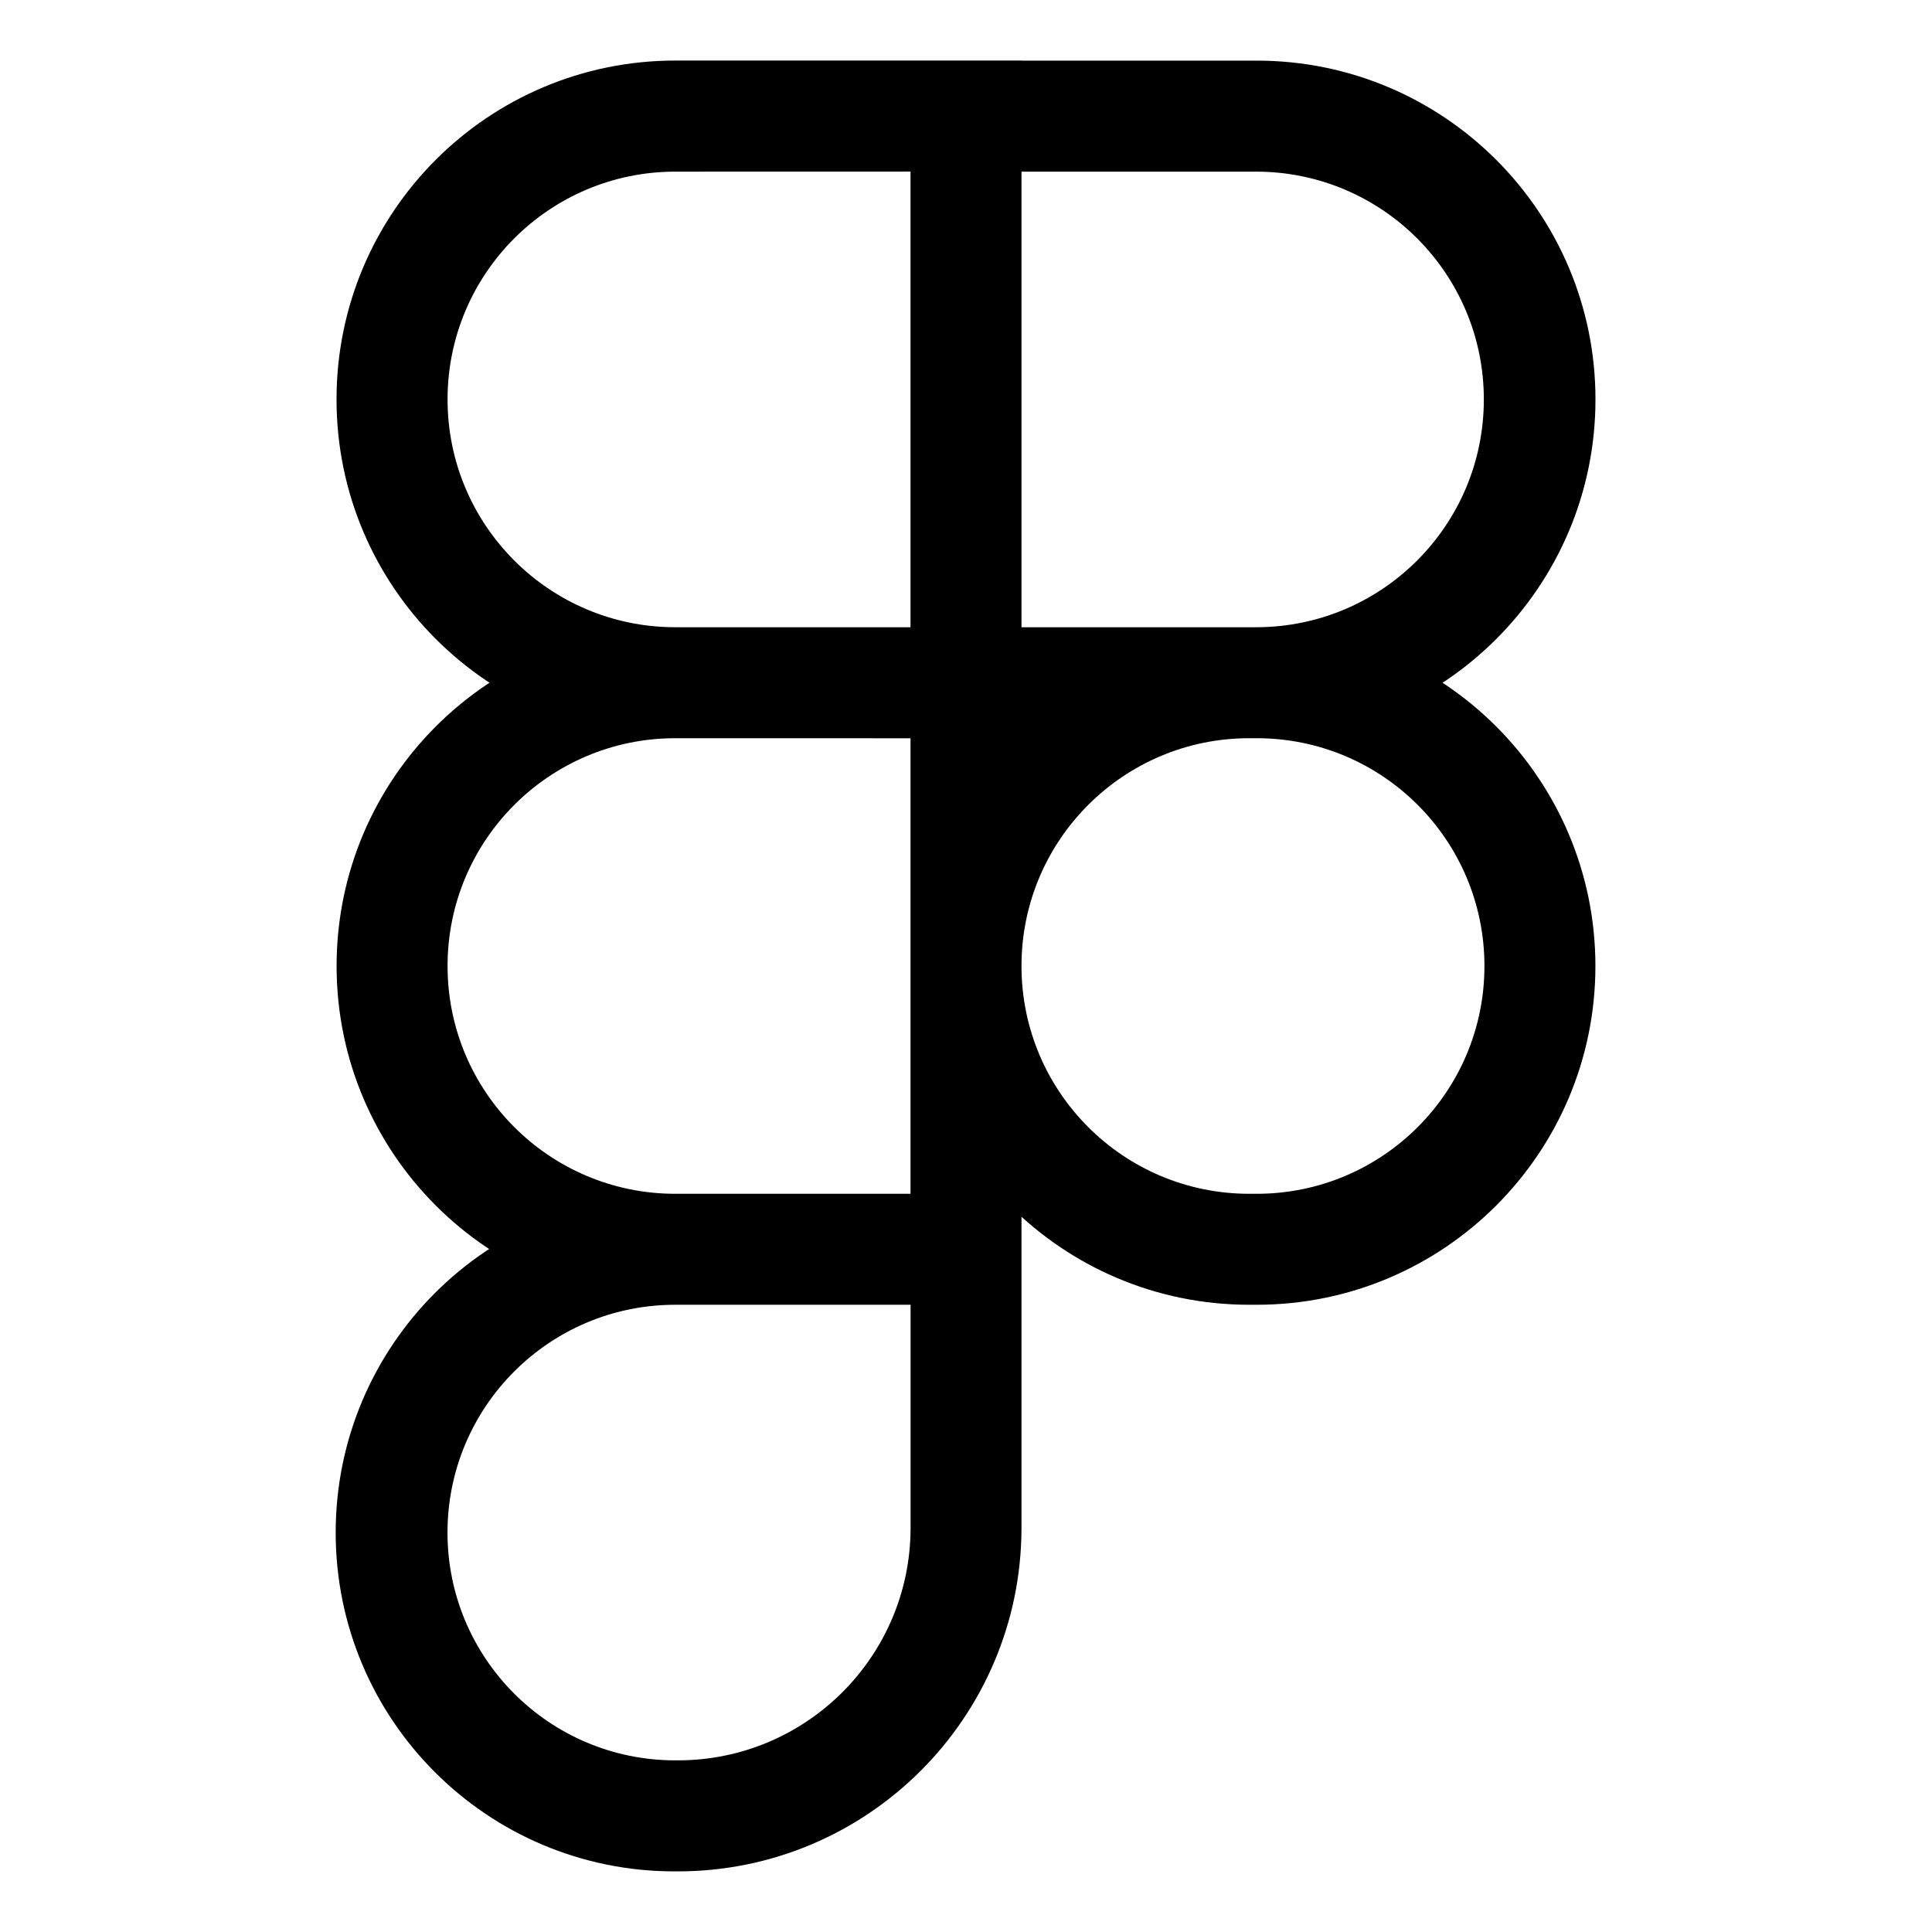
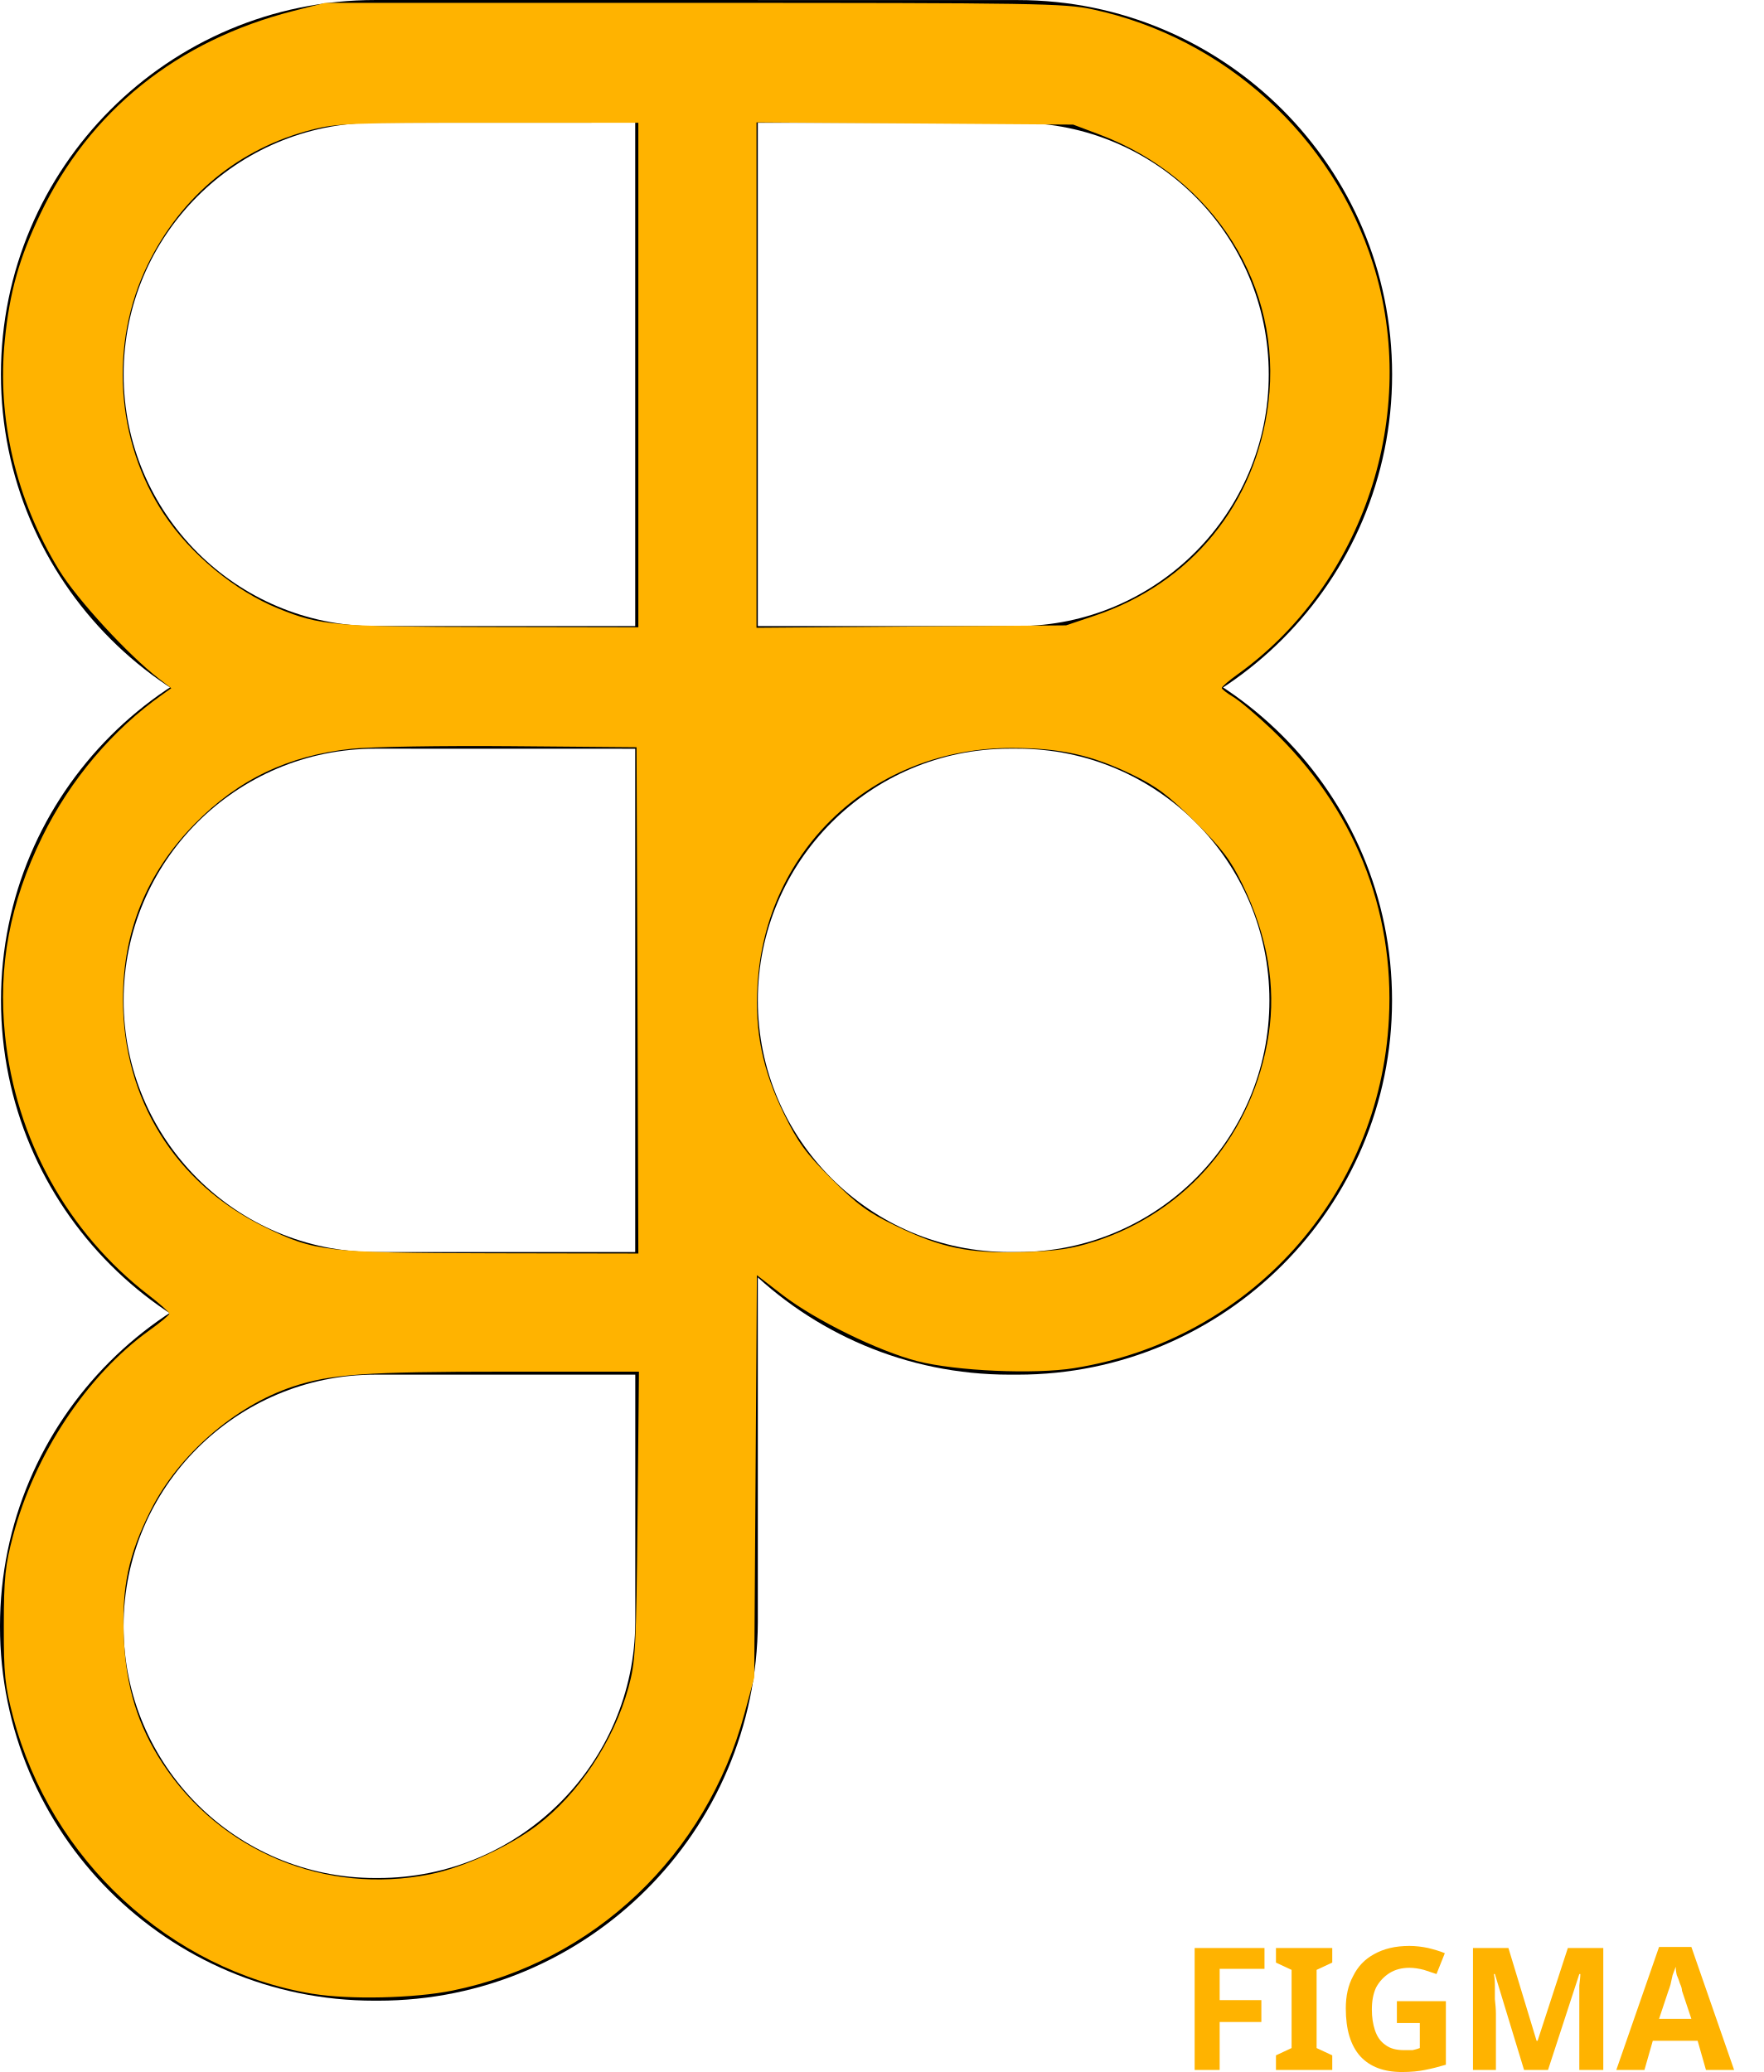
- <svg xmlns="http://www.w3.org/2000/svg" fill="#000000" width="800px" height="800px" viewBox="0 0 32 32" version="1.1">
-   <path d="M20.692 12.227c-2.084 0-3.773 1.689-3.773 3.773s1.689 3.773 3.773 3.773v0h0.122c2.084 0 3.773-1.689 3.773-3.773s-1.689-3.773-3.773-3.773v0zM20.814 21.611h-0.122c-3.099 0-5.611-2.512-5.611-5.611s2.512-5.611 5.611-5.611v0h0.122c3.099 0 5.611 2.512 5.611 5.611s-2.512 5.611-5.611 5.611v0zM11.186 21.611c-0 0-0.001 0-0.001 0-2.084 0-3.773 1.689-3.773 3.773s1.689 3.773 3.773 3.773c0.011 0 0.023-0 0.034-0h-0.002c0.003 0 0.007 0 0.011 0 2.121 0 3.843-1.714 3.854-3.833v-3.713zM11.216 30.996c-0.013 0-0.029 0-0.045 0-3.099 0-5.611-2.512-5.611-5.611s2.512-5.611 5.611-5.611c0.005 0 0.010 0 0.015 0h5.733v5.55c-0.012 3.135-2.557 5.672-5.693 5.672-0.003 0-0.006 0-0.009 0h0zM11.186 12.227c-2.084 0-3.773 1.689-3.773 3.773s1.689 3.773 3.773 3.773v0h3.895v-7.545zM16.918 21.611h-5.732c-3.099 0-5.611-2.512-5.611-5.611s2.512-5.611 5.611-5.611v0h5.733v11.222zM11.186 2.843c-2.084 0-3.773 1.689-3.773 3.773s1.689 3.773 3.773 3.773v0h3.895v-7.547zM16.918 12.227h-5.732c-3.099 0-5.612-2.512-5.612-5.612s2.512-5.612 5.612-5.612v0h5.733v11.223zM16.918 10.389h3.895c2.080-0.005 3.764-1.692 3.764-3.773s-1.684-3.768-3.764-3.773h-3.895zM20.814 12.227h-5.733v-11.223h5.733c3.099 0 5.612 2.512 5.612 5.612s-2.512 5.612-5.612 5.612v0z" />
+ <svg xmlns="http://www.w3.org/2000/svg" fill="#000000" width="660.868" height="776.548" viewBox="0 0 26.435 31.062" version="1.1" id="svg1">
+   <defs id="defs1" />
+   <path d="m 15.132,11.224 c -2.084,0 -3.773,1.689 -3.773,3.773 0,2.084 1.689,3.773 3.773,3.773 v 0 h 0.122 c 2.084,0 3.773,-1.689 3.773,-3.773 0,-2.084 -1.689,-3.773 -3.773,-3.773 v 0 z m 0.122,9.384 h -0.122 c -3.099,0 -5.611,-2.512 -5.611,-5.611 0,-3.099 2.512,-5.611 5.611,-5.611 v 0 h 0.122 c 3.099,0 5.611,2.512 5.611,5.611 0,3.099 -2.512,5.611 -5.611,5.611 z m -9.628,0 c 0,0 -0.001,0 -0.001,0 -2.084,0 -3.773,1.689 -3.773,3.773 0,2.084 1.689,3.773 3.773,3.773 0.011,0 0.023,0 0.034,0 H 5.657 c 0.003,0 0.007,0 0.011,0 2.121,0 3.843,-1.714 3.854,-3.833 v -3.713 z m 0.03,9.385 c -0.013,0 -0.029,0 -0.045,0 C 2.512,29.993 0,27.481 0,24.382 c 0,-3.099 2.512,-5.611 5.611,-5.611 0.005,0 0.01,0 0.015,0 h 5.733 v 5.55 c -0.012,3.135 -2.557,5.672 -5.693,5.672 -0.003,0 -0.006,0 -0.009,0 v 0 z M 5.626,11.224 c -2.084,0 -3.773,1.689 -3.773,3.773 0,2.084 1.689,3.773 3.773,3.773 v 0 h 3.895 v -7.545 z m 5.732,9.384 H 5.626 c -3.099,0 -5.611,-2.512 -5.611,-5.611 0,-3.099 2.512,-5.611 5.611,-5.611 v 0 h 5.733 V 20.608 Z M 5.626,1.84 c -2.084,0 -3.773,1.689 -3.773,3.773 0,2.084 1.689,3.773 3.773,3.773 v 0 H 9.521 V 1.839 Z m 5.732,9.384 H 5.626 C 2.527,11.224 0.014,8.712 0.014,5.612 0.014,2.512 2.526,0 5.626,0 v 0 h 5.733 v 11.223 z m 0,-1.838 h 3.895 c 2.08,-0.005 3.764,-1.692 3.764,-3.773 0,-2.081 -1.684,-3.768 -3.764,-3.773 h -3.895 z m 3.896,1.838 H 9.521 V 9.9999152e-4 h 5.733 c 3.099,0 5.612,2.512 5.612,5.612 0,3.1 -2.512,5.612 -5.612,5.612 v 0 z" id="path1" />
+   <text xml:space="preserve" style="font-weight:bold;font-size:2.56px;font-family:Poppins;-inkscape-font-specification:'Poppins Bold';text-align:start;letter-spacing:-0.029px;writing-mode:lr-tb;direction:ltr;text-anchor:start;fill:#ffb300;stroke-width:0;stroke-linecap:round;stroke-linejoin:round" x="17.67" y="31.031" id="text1">
+     <tspan id="tspan1" style="font-style:normal;font-variant:normal;font-weight:bold;font-stretch:normal;font-size:2.56px;font-family:Montserrat;-inkscape-font-specification:'Montserrat Bold';baseline-shift:baseline;stroke-width:0" x="17.67" y="31.031">FIGMA</tspan>
+   </text>
+   <path style="fill:#ffb300;stroke-width:0;stroke-linecap:round;stroke-linejoin:round" d="m 4.688,29.89 c -2.139,-0.354 -3.926,-2.007 -4.491,-4.15 -0.124,-0.47 -0.141,-0.639 -0.14,-1.368 0.001,-0.718 0.02,-0.902 0.138,-1.348 0.324,-1.224 1.112,-2.412 2.044,-3.08 0.163,-0.117 0.298,-0.229 0.299,-0.25 0.001,-0.02 -0.136,-0.144 -0.306,-0.275 C 1.013,18.481 0.235,17.075 0.075,15.52 -0.031,14.483 0.146,13.538 0.634,12.543 1.052,11.69 1.689,10.937 2.435,10.411 L 2.567,10.317 2.38,10.173 C 1.921,9.819 1.153,8.983 0.886,8.547 0.238,7.489 -0.048,6.272 0.073,5.089 0.145,4.375 0.288,3.868 0.604,3.208 1.342,1.662 2.655,0.608 4.394,0.165 l 0.48,-0.122 h 5.526 c 5.15,0 5.556,0.007 5.981,0.098 1.973,0.425 3.596,1.9 4.201,3.819 0.705,2.236 -0.139,4.791 -2.031,6.149 -0.131,0.094 -0.238,0.186 -0.238,0.204 0,0.018 0.076,0.078 0.169,0.133 0.093,0.055 0.35,0.271 0.571,0.481 1.232,1.168 1.852,2.694 1.765,4.347 -0.138,2.651 -2.087,4.815 -4.716,5.236 -0.6,0.096 -1.774,0.044 -2.35,-0.104 -0.587,-0.151 -1.53,-0.614 -2.022,-0.992 l -0.385,-0.297 -0.02,3.016 -0.02,3.016 -0.145,0.536 c -0.573,2.125 -2.256,3.724 -4.376,4.156 -0.574,0.117 -1.547,0.139 -2.098,0.048 z m 1.758,-1.792 c 0.493,-0.099 1.176,-0.411 1.601,-0.731 0.621,-0.469 1.152,-1.267 1.372,-2.066 0.107,-0.389 0.117,-0.571 0.137,-2.578 L 9.577,20.563 H 7.565 c -2.083,0 -2.613,0.037 -3.173,0.223 -0.872,0.289 -1.717,1.024 -2.134,1.857 -0.333,0.665 -0.435,1.148 -0.402,1.909 0.031,0.736 0.211,1.319 0.579,1.88 0.869,1.327 2.444,1.98 4.011,1.666 z M 9.555,14.997 9.541,11.202 7.664,11.186 c -1.033,-0.009 -2.111,0.009 -2.395,0.039 -0.95,0.101 -1.7,0.461 -2.353,1.128 -0.715,0.731 -1.073,1.609 -1.073,2.63 0,1.494 0.783,2.754 2.119,3.409 0.758,0.372 0.921,0.391 3.42,0.396 l 2.186,0.004 z m 6.853,3.615 c 1.395,-0.452 2.377,-1.619 2.607,-3.1 0.113,-0.726 -0.018,-1.484 -0.388,-2.246 -0.182,-0.375 -0.309,-0.543 -0.714,-0.946 -0.401,-0.399 -0.577,-0.531 -0.945,-0.709 -0.606,-0.293 -1.071,-0.396 -1.793,-0.398 -2.076,-0.005 -3.703,1.511 -3.821,3.557 -0.041,0.706 0.076,1.272 0.397,1.929 0.208,0.425 0.326,0.587 0.712,0.973 0.388,0.388 0.545,0.503 0.97,0.708 0.683,0.33 1.097,0.415 1.902,0.39 0.508,-0.016 0.734,-0.049 1.073,-0.159 z M 9.568,5.622 V 1.84 H 7.324 c -2.042,0 -2.281,0.009 -2.649,0.104 C 3.585,2.222 2.719,2.934 2.214,3.966 1.637,5.148 1.732,6.614 2.458,7.708 2.857,8.309 3.522,8.858 4.17,9.122 4.801,9.378 4.997,9.396 7.355,9.4 l 2.213,0.004 z m 6.84,3.608 C 17.854,8.744 18.823,7.557 19.011,6.041 19.227,4.305 18.201,2.669 16.489,2.02 L 16.086,1.868 13.712,1.851 11.339,1.835 v 3.788 3.788 l 2.32,-0.018 2.32,-0.018 z" id="path2" />
</svg>
